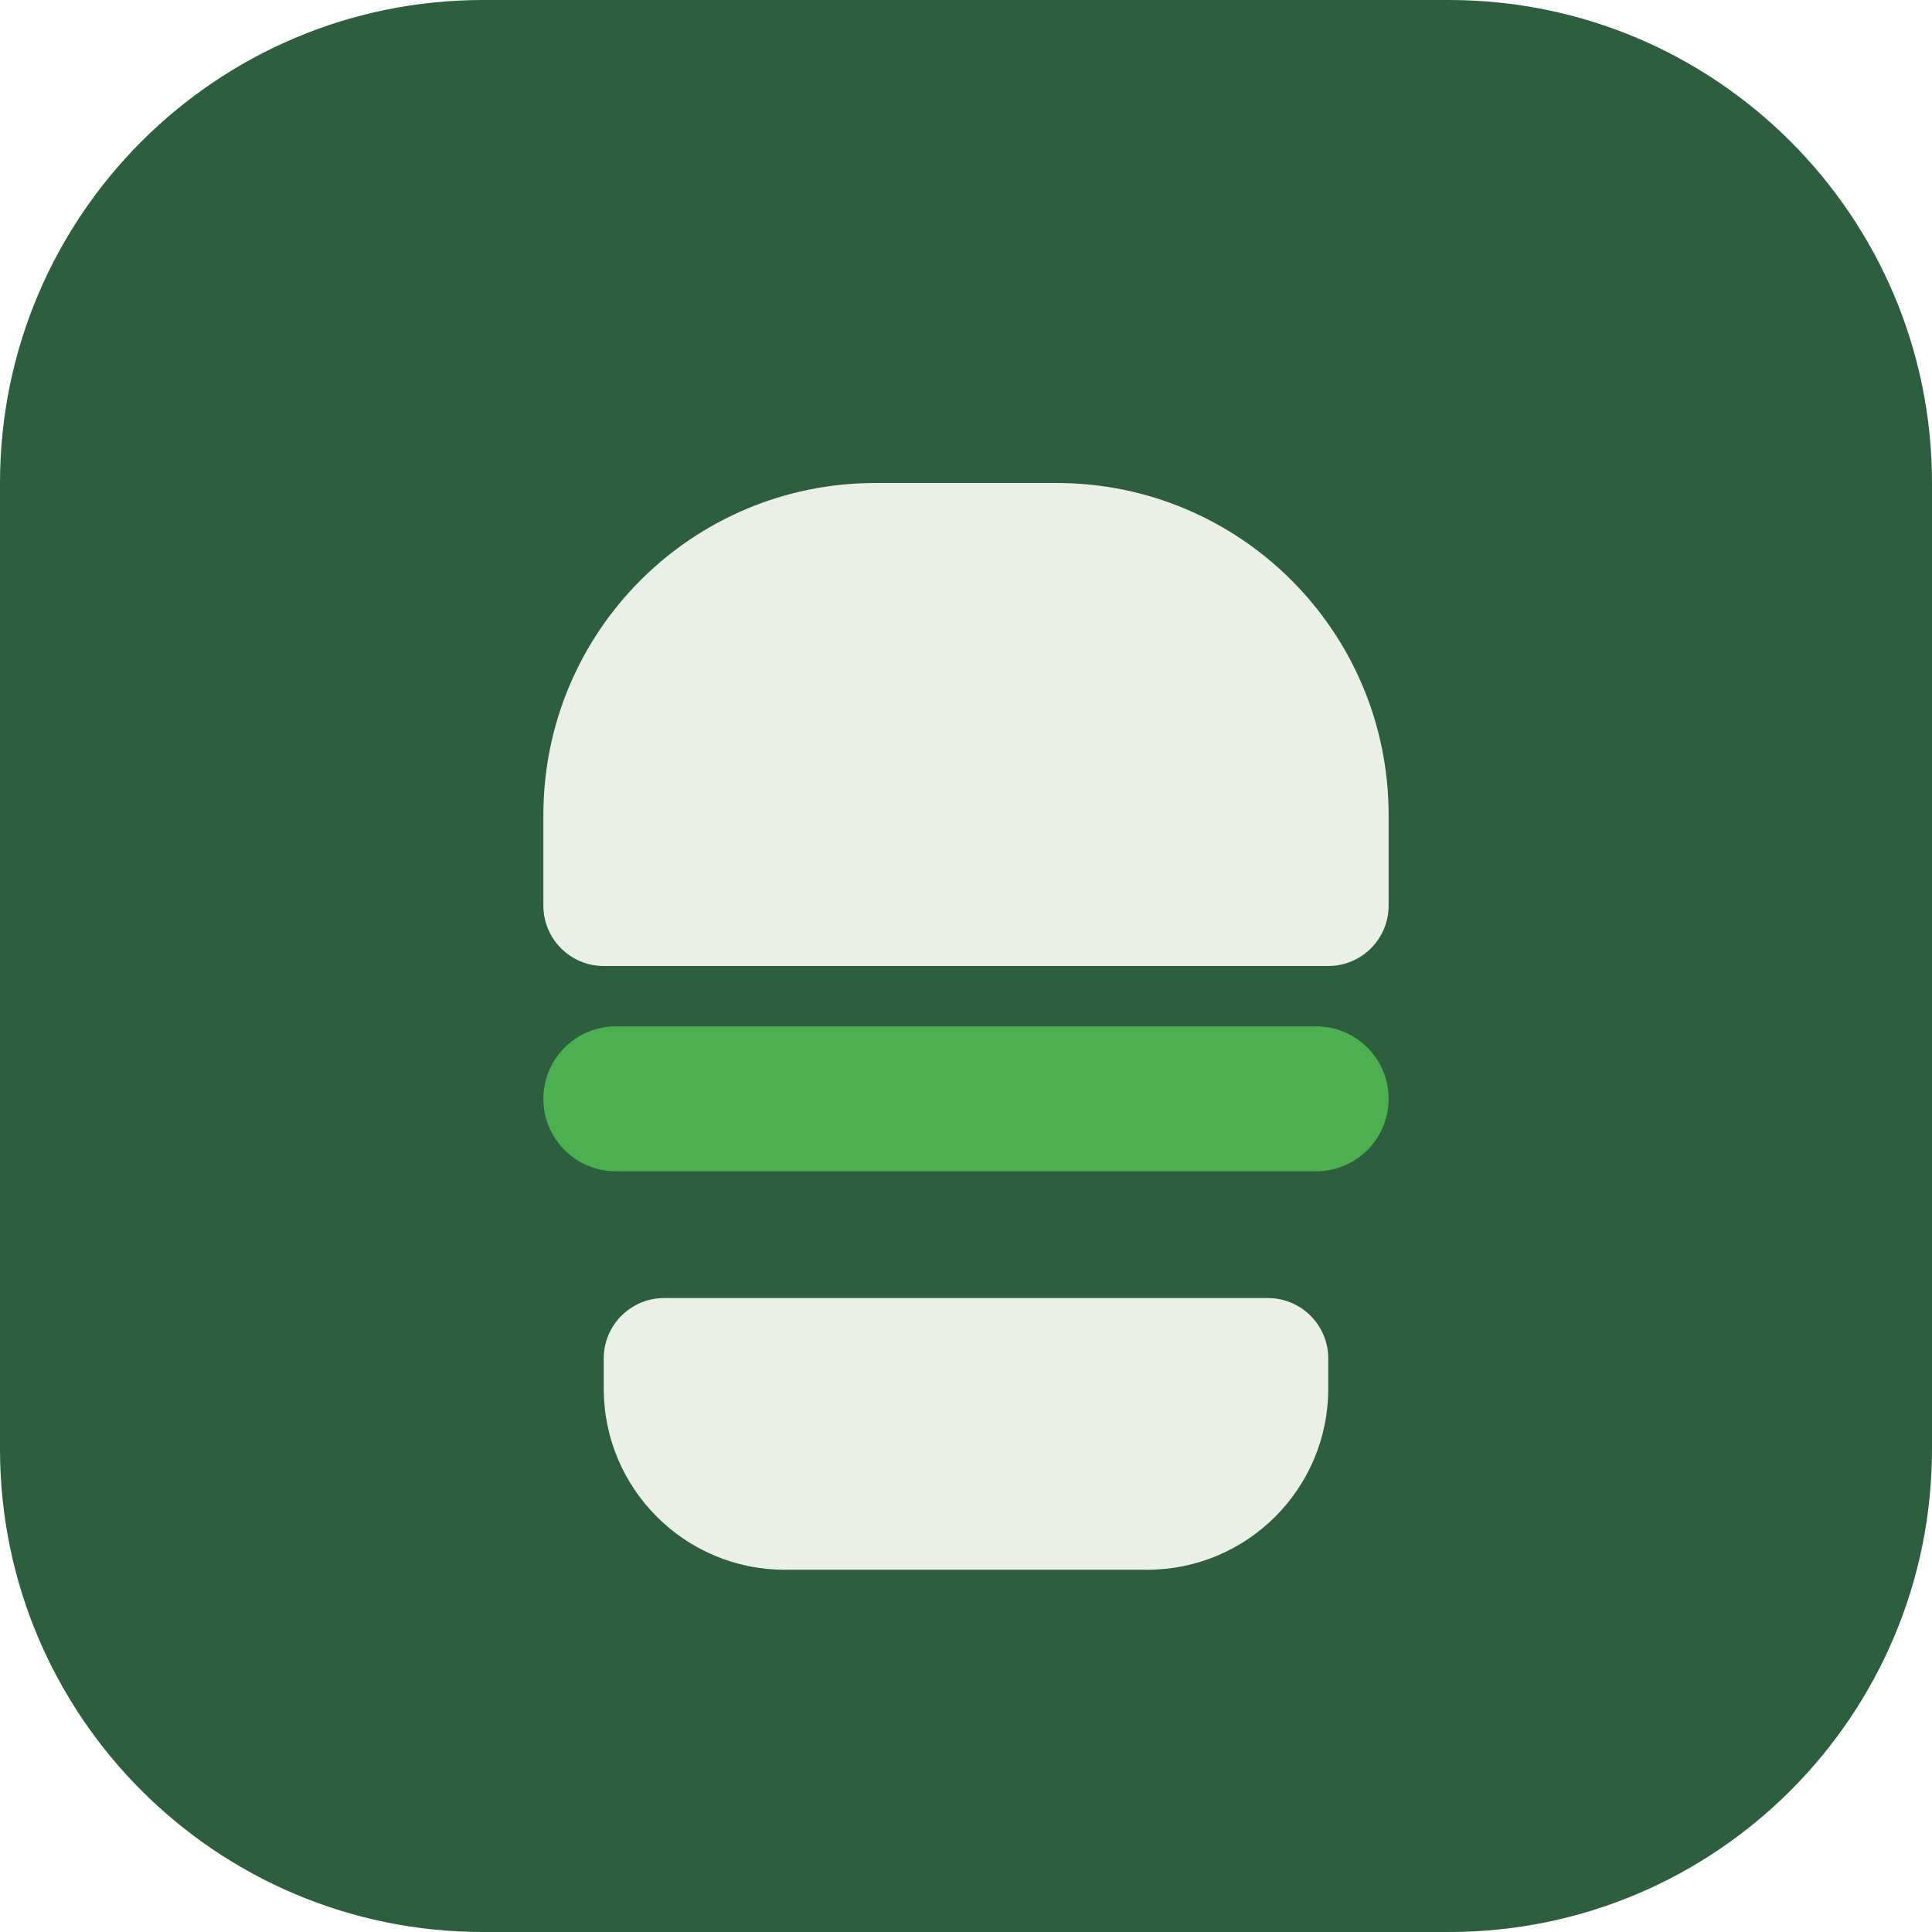
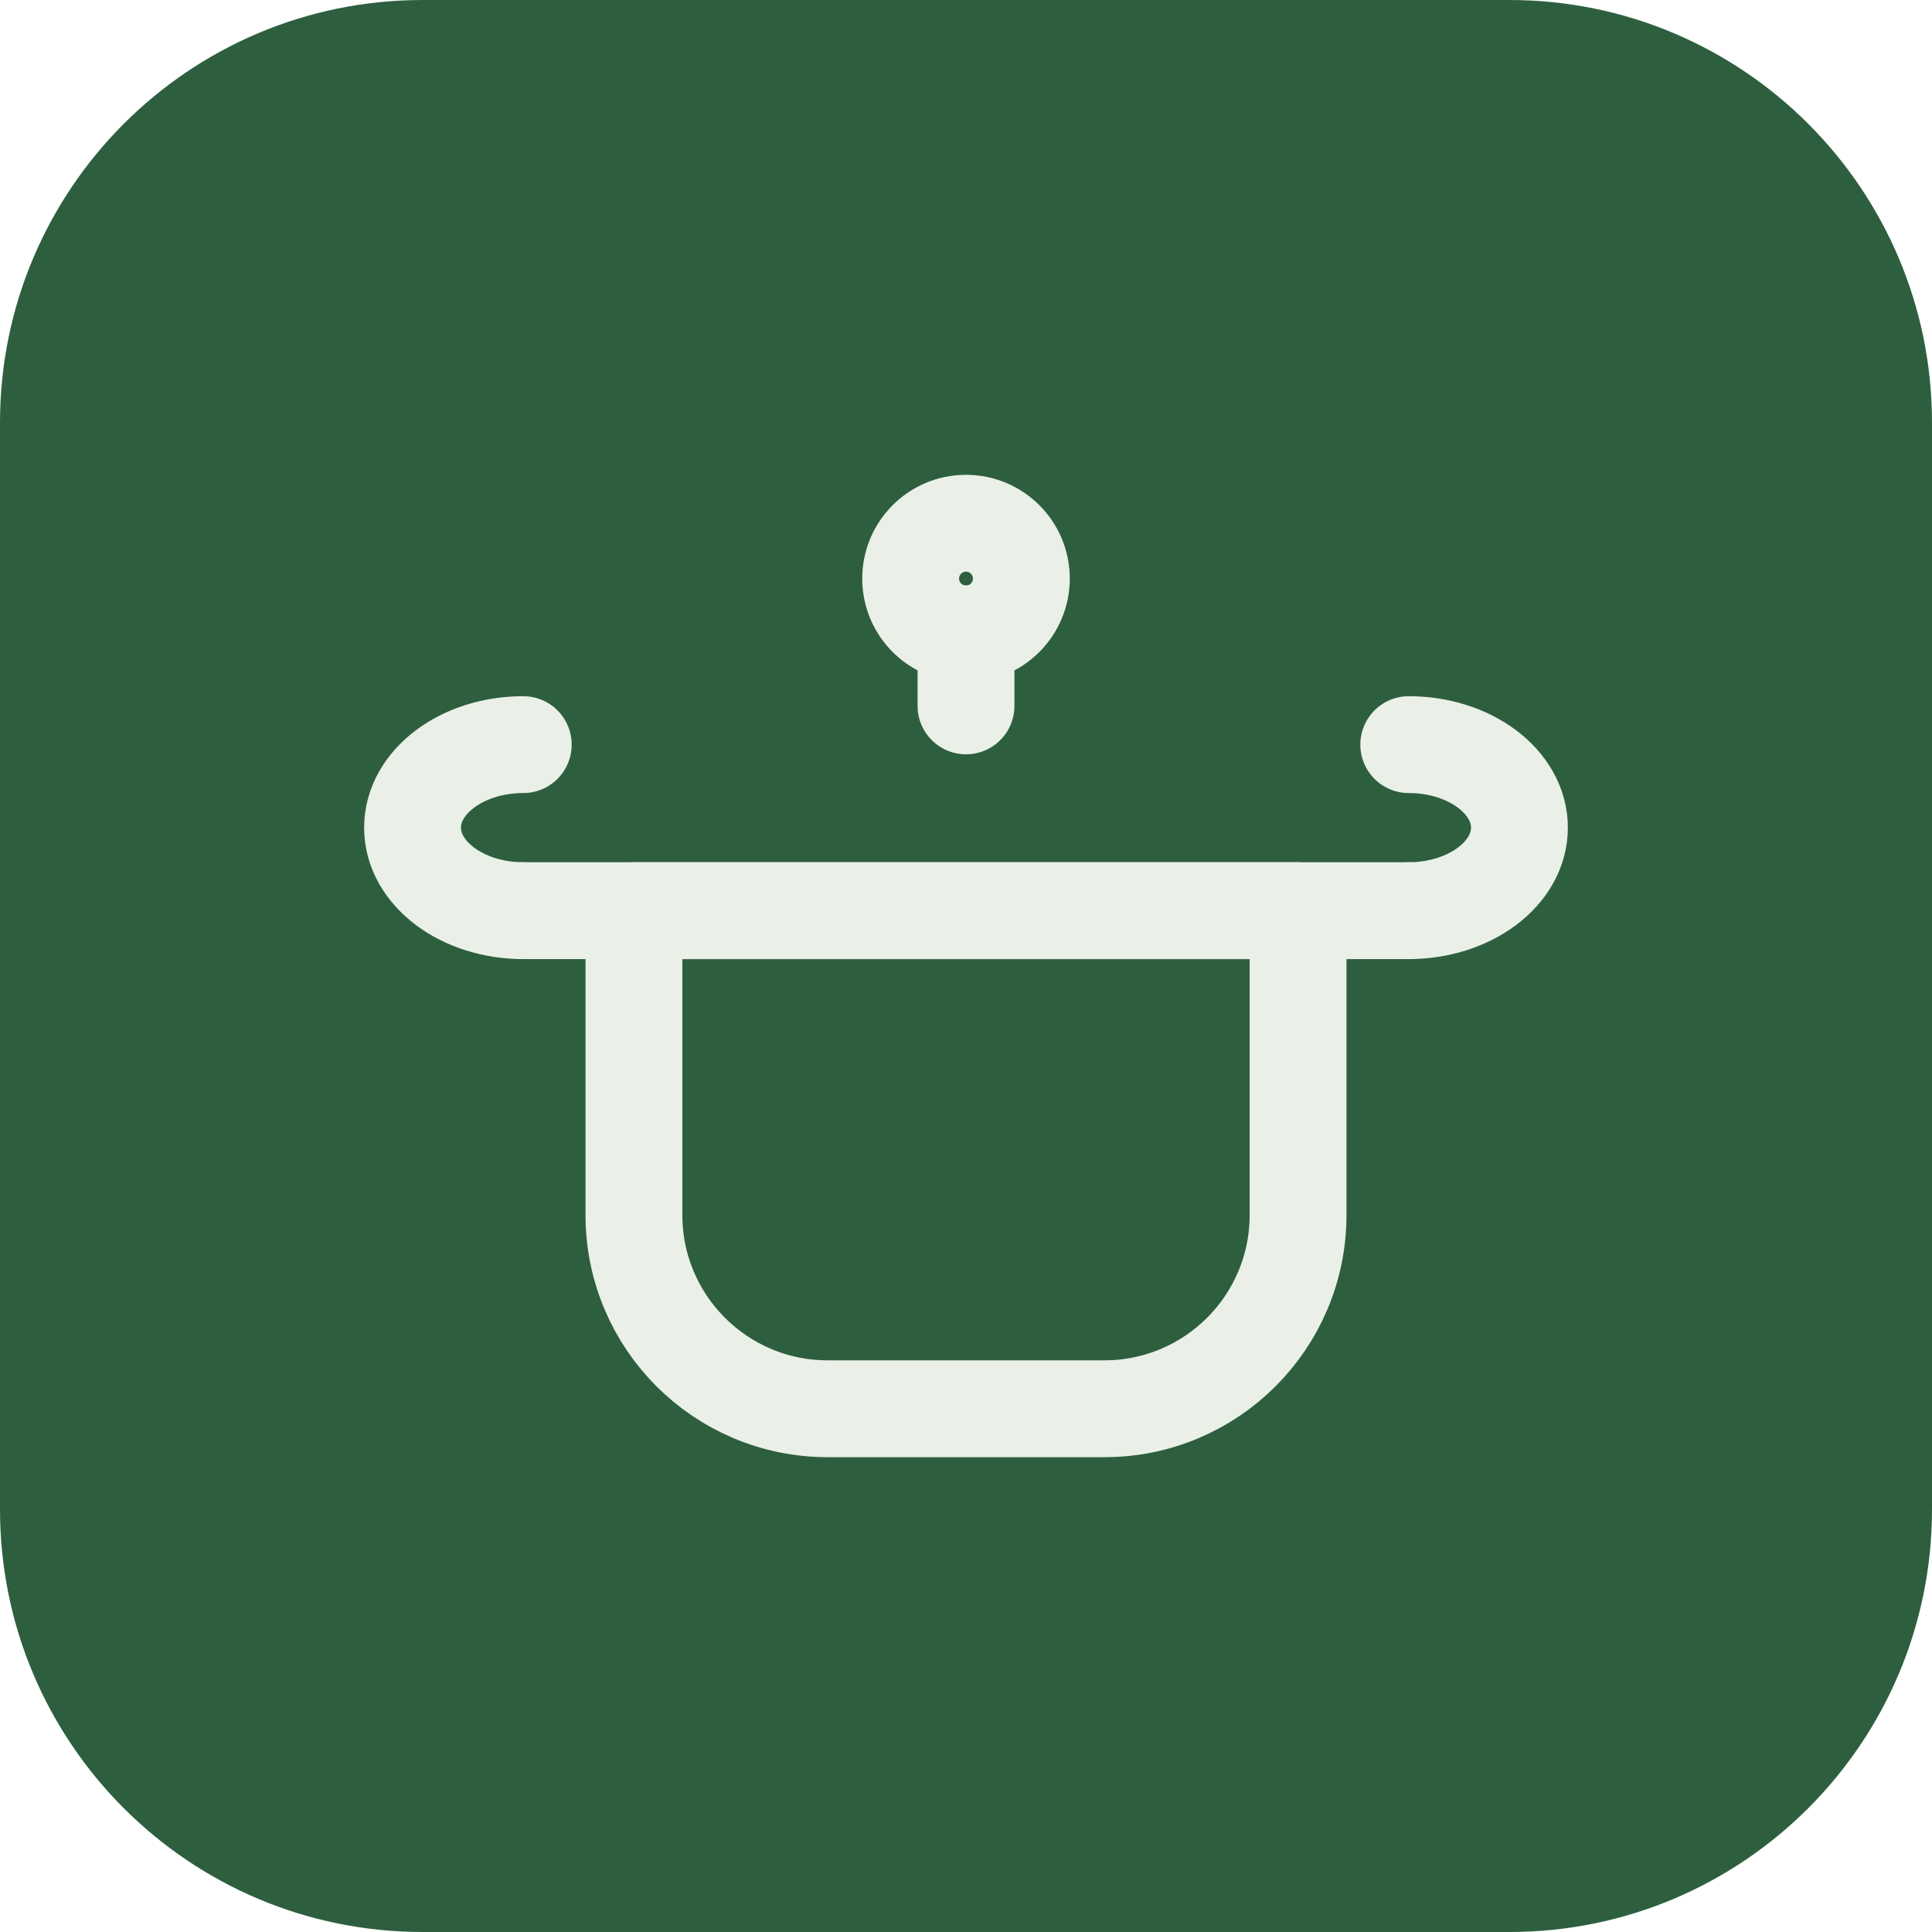
- <svg xmlns="http://www.w3.org/2000/svg" viewBox="0 0 32 32">
-   <rect width="32" height="32" rx="8" fill="#2D5F3F" />
-   <path d="M9 13.5C9 10.46 11.46 8 14.5 8h3C20.54 8 23 10.46 23 13.5V15a1 1 0 0 1-1 1H10a1 1 0 0 1-1-1v-1.5Z" fill="#EAF0E7" />
-   <rect x="9" y="17" width="14" height="2.4" rx="1.2" fill="#4CAF50" />
-   <path d="M11 21.5h10a1 1 0 0 1 1 1v.5a3 3 0 0 1-3 3h-6a3 3 0 0 1-3-3v-.5a1 1 0 0 1 1-1Z" fill="#EAF0E7" />
+ <svg xmlns="http://www.w3.org/2000/svg" viewBox="0 0 64 64">
+   <rect width="64" height="64" rx="14" fill="#2D5F3F" />
+   <svg x="10" y="10" width="44" height="44" viewBox="0 0 24 24" fill="none" stroke="#EAF0E7" stroke-width="1.75" stroke-linecap="round" stroke-linejoin="round">
+     <path d="M6 11h12v5.5a3.5 3.5 0 0 1-3.5 3.5h-5A3.5 3.5 0 0 1 6 16.5V11Z" />
+     <path d="M4 11h16" />
+     <path d="M4 11c-1.1 0-2-.67-2-1.5S2.9 8 4 8" />
+     <path d="M20 11c1.1 0 2-.67 2-1.5S21.1 8 20 8" />
+     <circle cx="12" cy="5" r="1" />
+     <path d="M12 6v1.3" />
+   </svg>
</svg>
